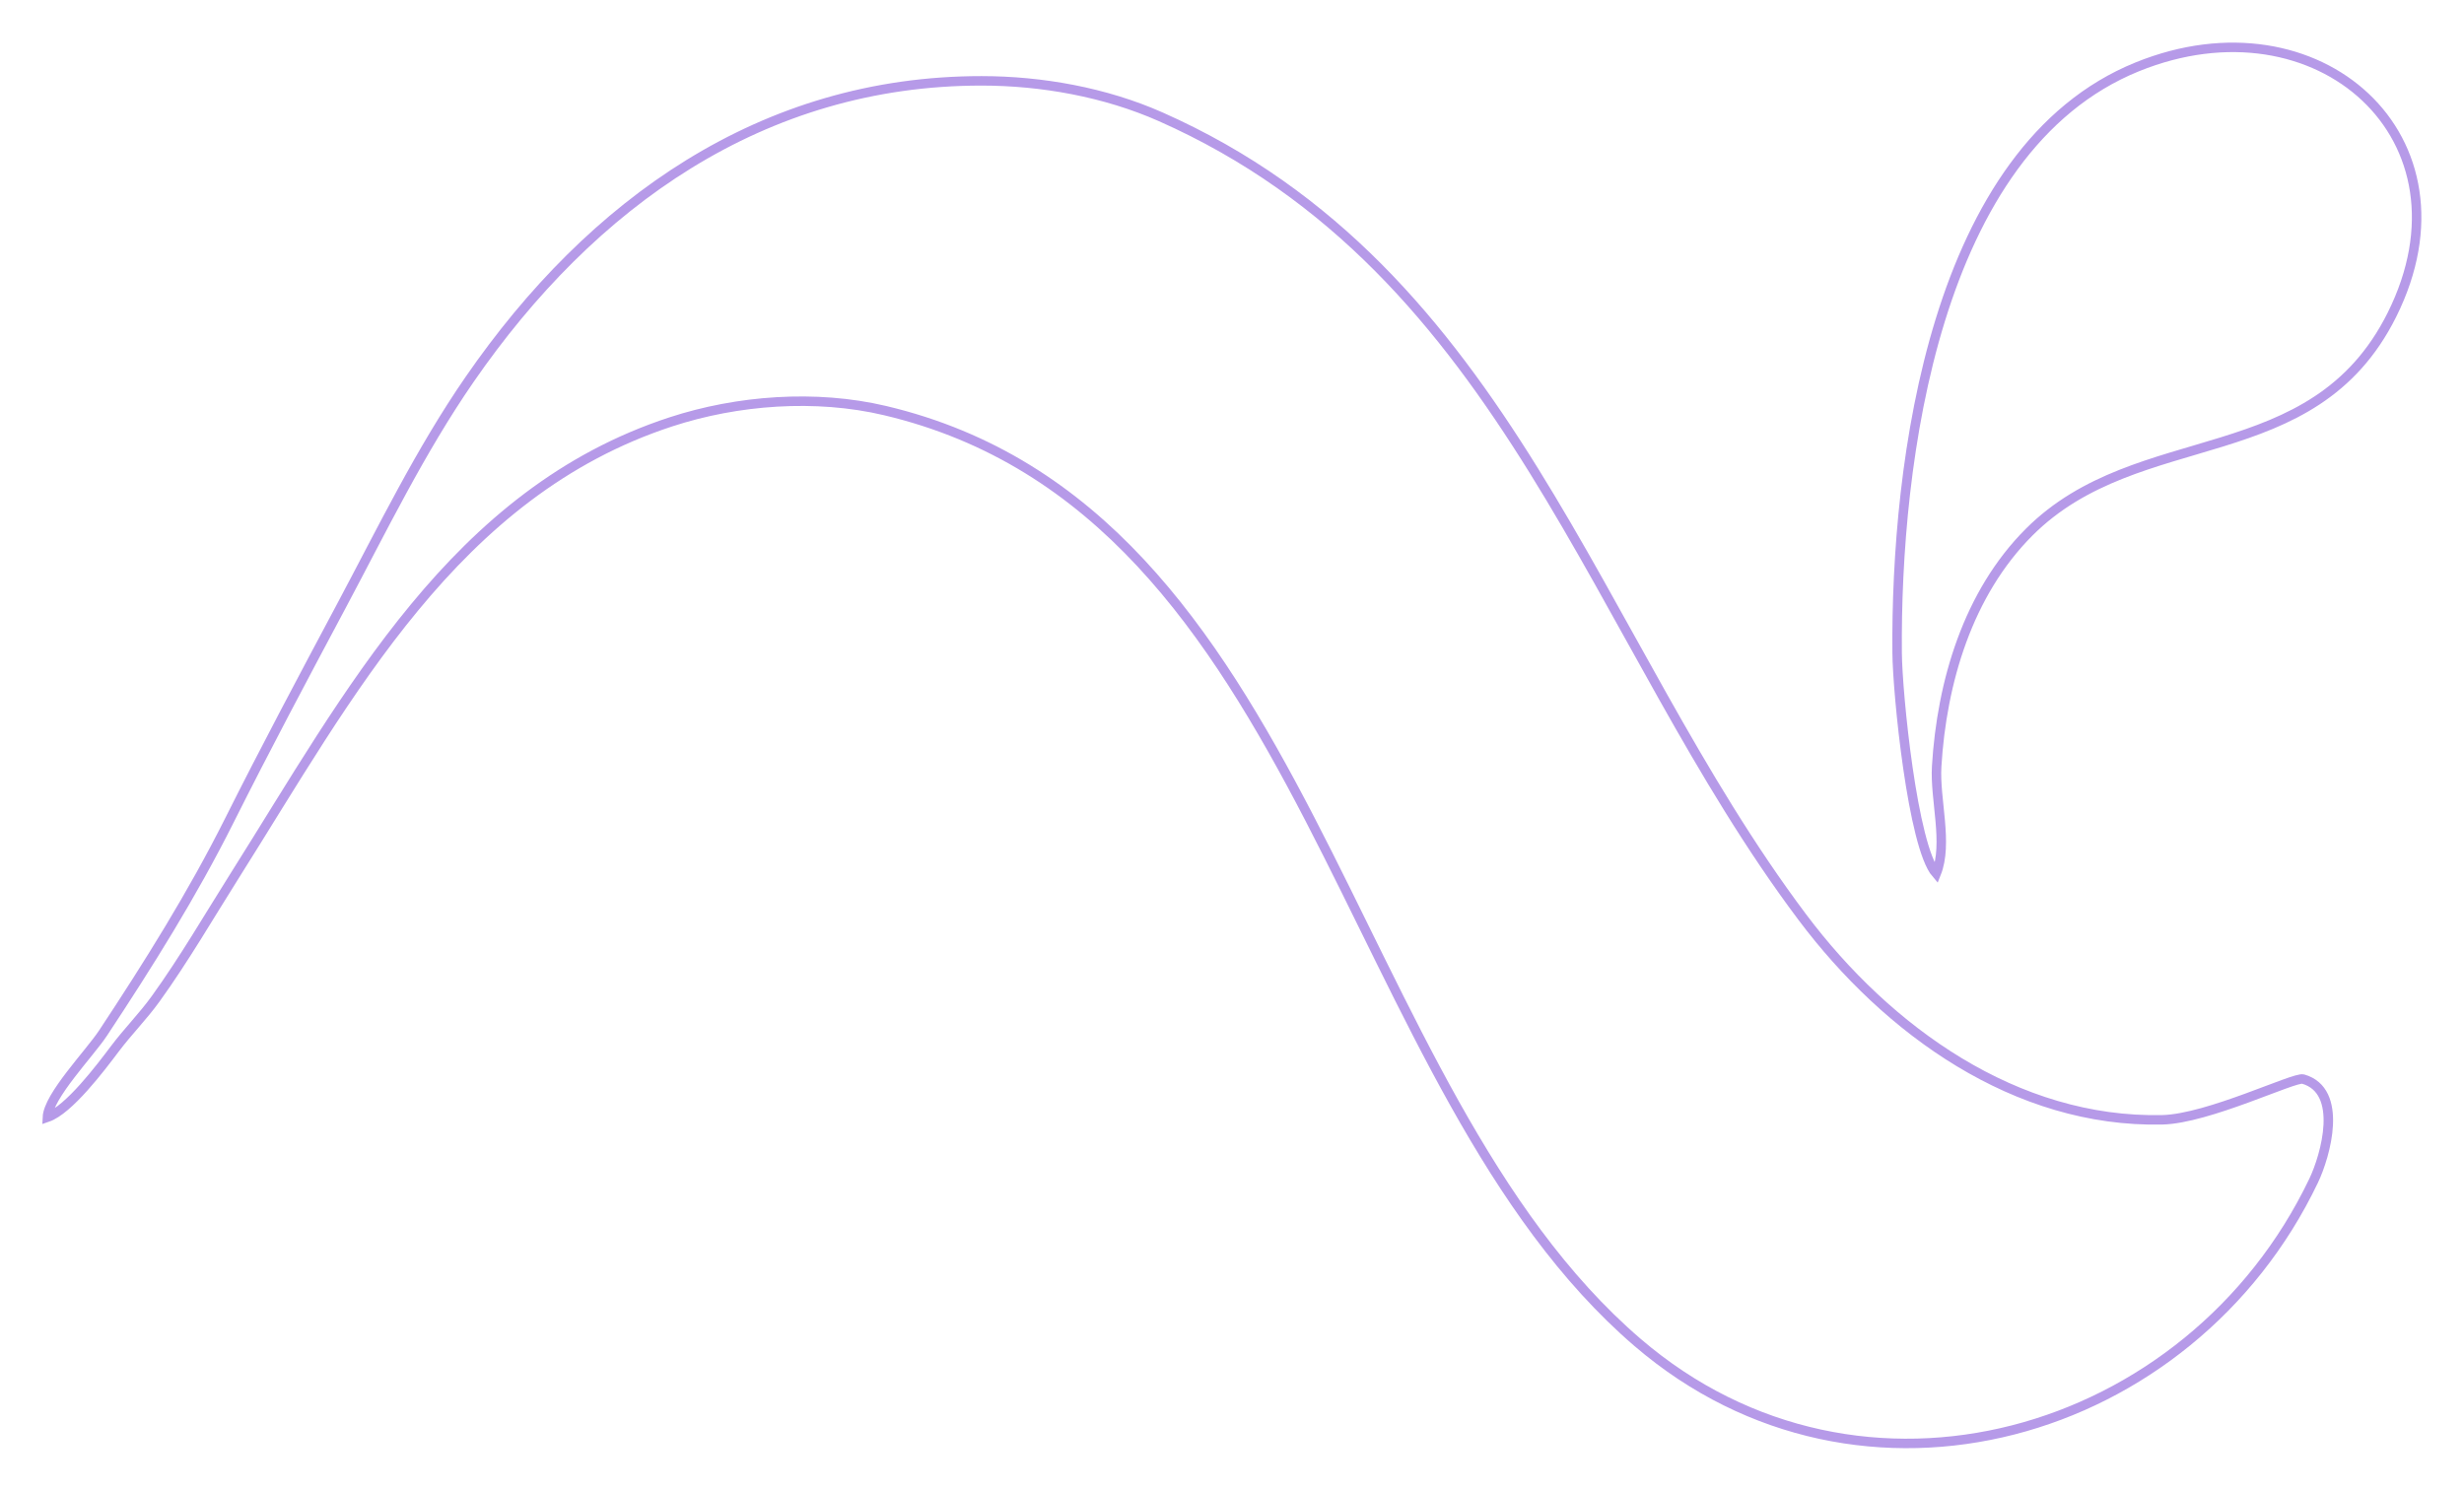
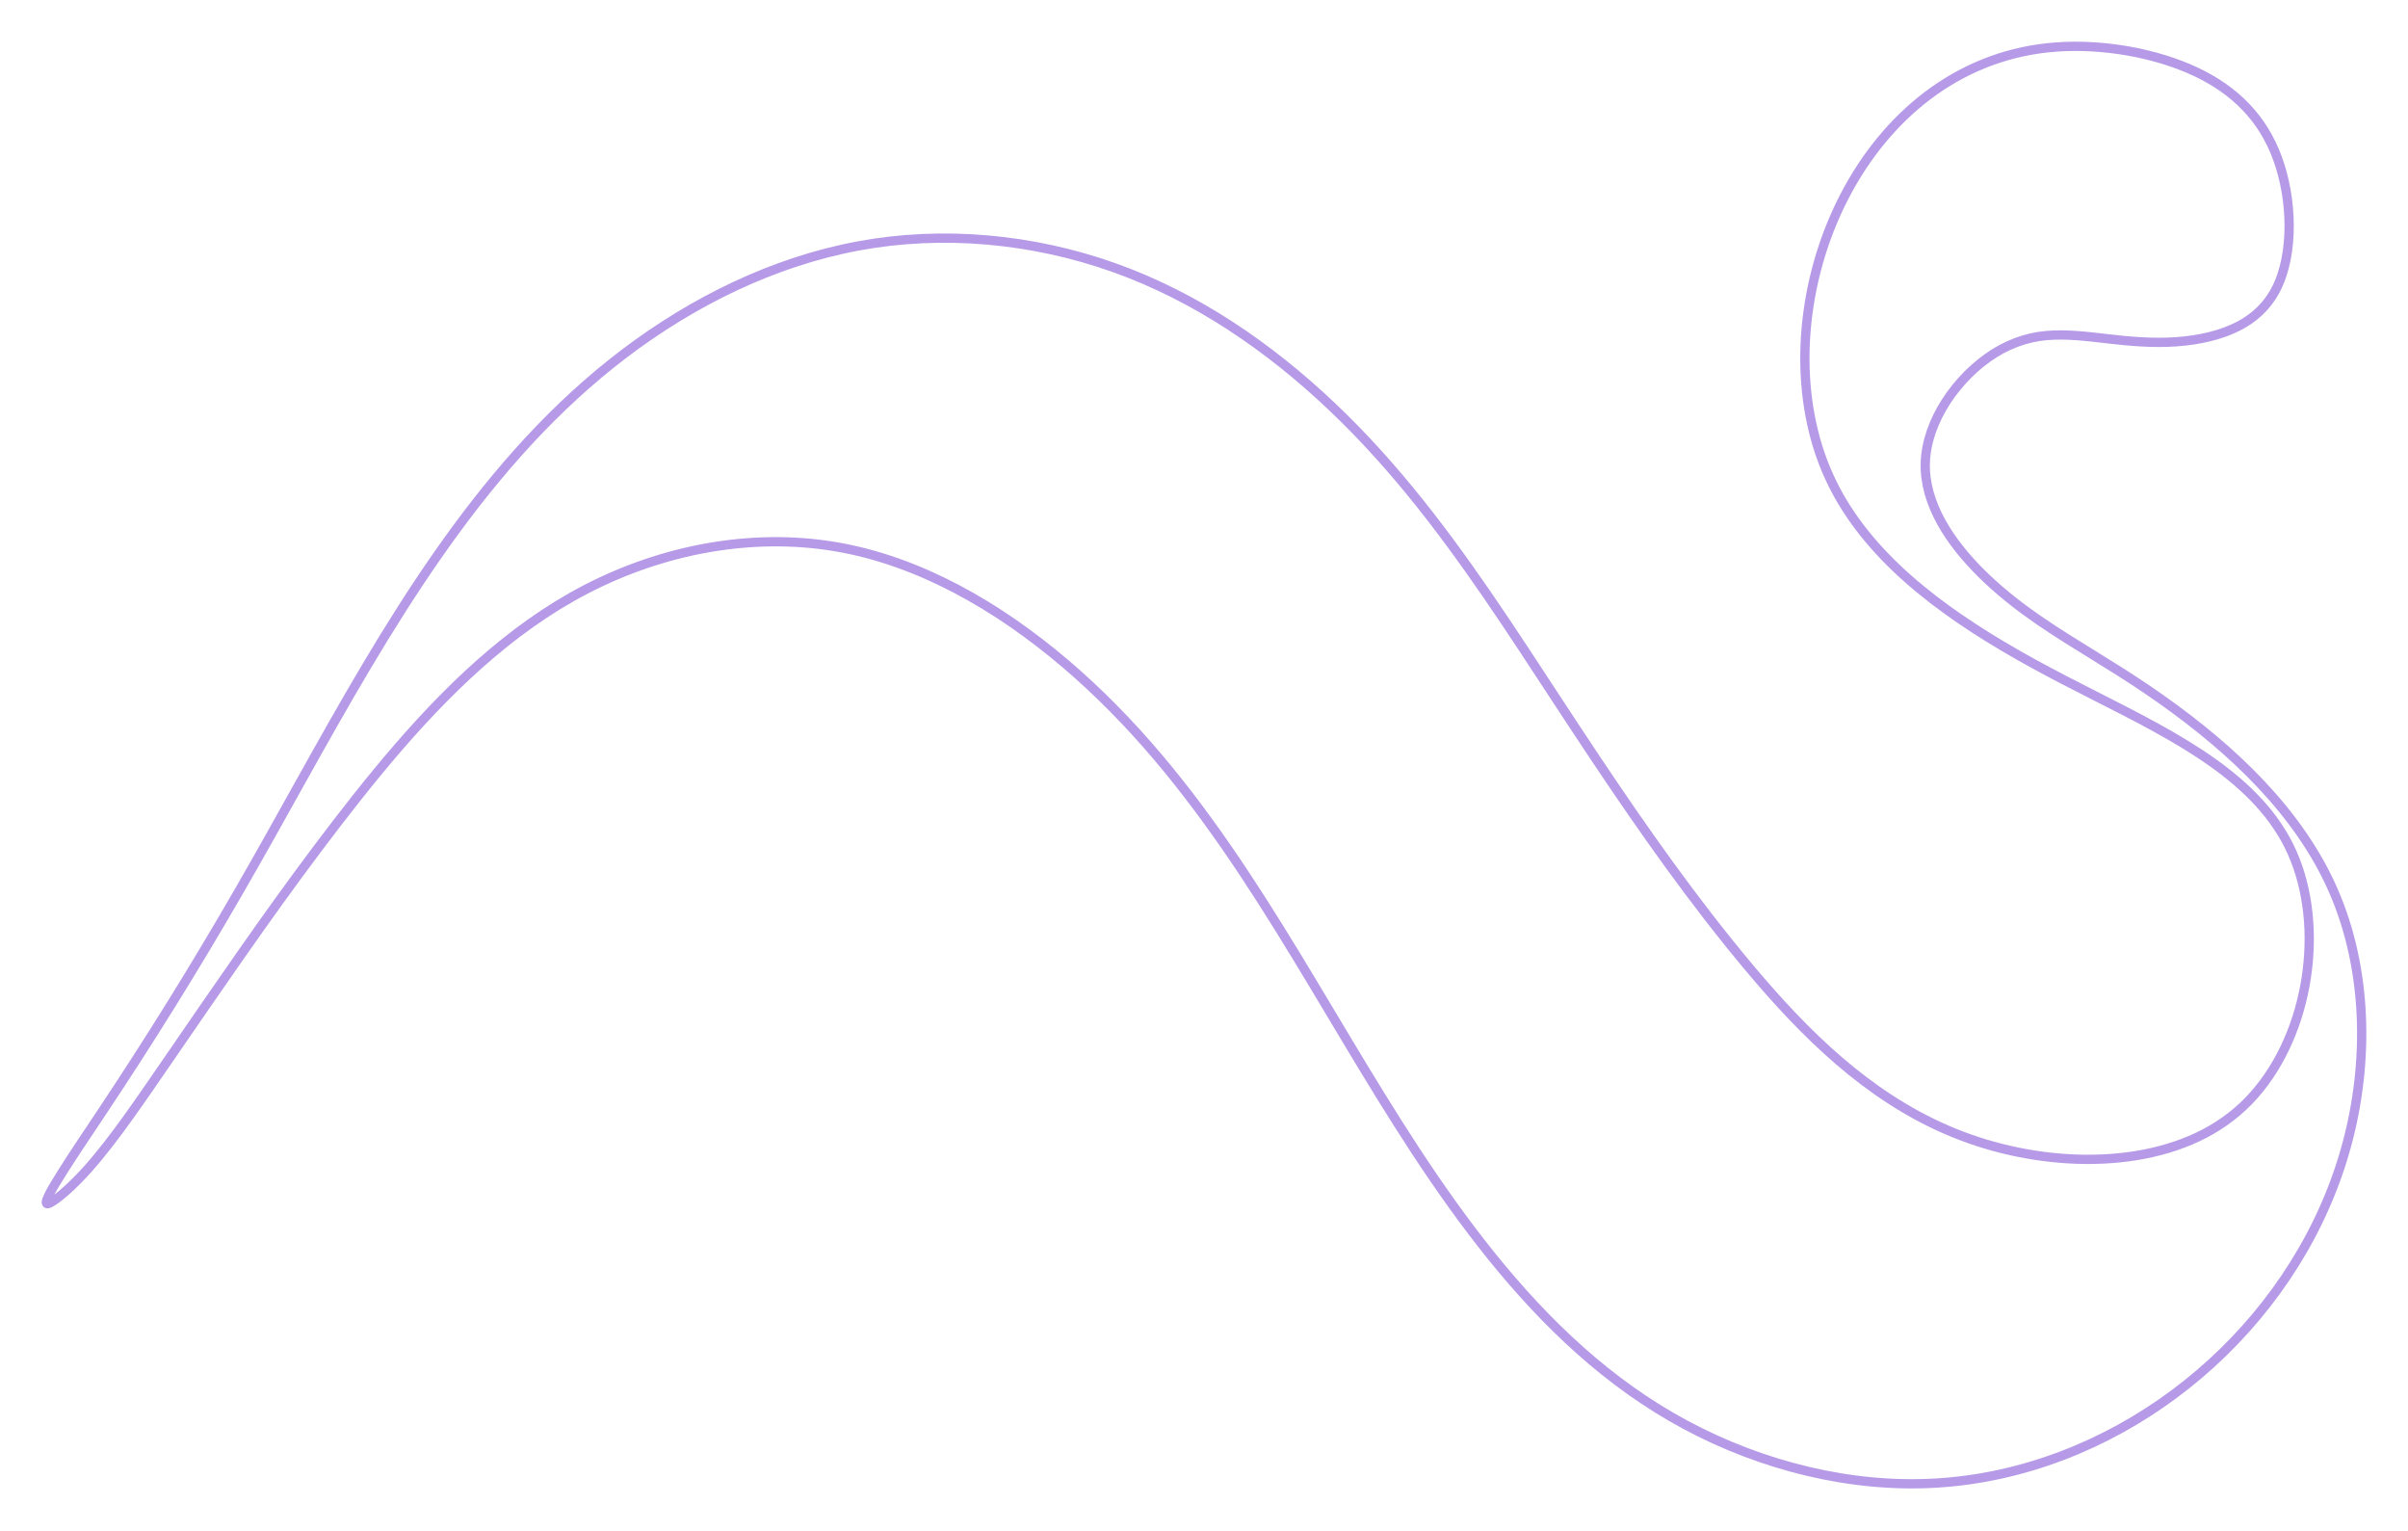
- <svg xmlns="http://www.w3.org/2000/svg" viewBox="0 0 1040 629.333" width="1040" height="629.333" role="img" aria-labelledby="t d">
-   <path fill="none" stroke="#B69AE8" stroke-width="4" d="M20 471.648C29.031 468.572 42.464 450.732 48.549 442.656C53.998 435.424 60.388 429.003 65.707 421.624C77.83 404.806 88.228 386.82 99.277 369.319C147.265 293.316 191.865 207.932 283.192 178.075C311.279 168.892 344.282 166.411 373.523 173.318C553.396 215.803 565.777 459.059 691.225 566.734C785.359 647.532 924.55 607.091 976.501 498.487C981.625 487.775 989.364 460.441 972.089 455.52C968.438 454.479 932.037 472.281 912.643 472.712C850.834 474.084 796.671 435.037 760.751 387.208C672.227 269.336 636.977 114.479 489.917 49.308C466.523 38.941 439.714 34.132 414.271 34.126C321.744 34.102 249.557 85.809 198.268 160.08C177.279 190.473 161.305 223.497 144.004 255.952C128.025 285.927 111.992 316.044 96.752 346.454C81.133 377.619 62.687 407.062 43.477 436.116C37.783 444.728 20.417 462.629 20 471.648ZM817.229 368.778C822.351 356.01 816.585 337.498 817.425 323.535C819.565 287.976 830.611 250.477 856.474 224.628C902.691 178.435 976.179 199.867 1009.585 132.874C1046.735 58.37 978.409 -2.723 902.099 28.214C816.285 63.003 800.057 195.812 800.739 275.608C800.885 292.844 807.294 357.272 817.229 368.778Z" />
+ <svg xmlns="http://www.w3.org/2000/svg" viewBox="0 0 1040 660.646" width="1040" height="660.646" role="img" aria-labelledby="t d">
+   <path fill="none" stroke="#B69AE8" stroke-width="4" d="M888.48 20.271C878.313 20.968 868.765 23.054 859.866 26.306C850.967 29.558 842.726 33.974 835.182 39.336C827.639 44.693 820.793 50.994 814.69 58.012C808.586 65.03 803.22 72.766 798.64 80.999C794.06 89.228 790.263 97.958 787.291 106.958C784.323 115.957 782.178 125.229 780.903 134.549C779.627 143.873 779.222 153.241 779.728 162.44C780.233 171.636 781.653 180.659 784.023 189.286C786.397 197.908 789.745 206.109 794.032 213.769C798.319 221.428 803.513 228.591 809.444 235.328C815.371 242.061 822.036 248.374 829.263 254.329C836.486 260.288 844.274 265.891 852.447 271.212C860.624 276.534 869.186 281.575 877.964 286.404C886.743 291.236 895.754 295.832 904.729 300.384C913.704 304.931 922.627 309.451 931.185 314.163C939.747 318.875 947.941 323.784 955.46 329.117C962.975 334.451 969.817 340.21 975.664 346.623C981.515 353.035 986.371 360.105 989.925 368.062C993.478 376.014 995.732 384.845 996.734 394.041C997.741 403.236 997.492 412.797 996.048 422.213C994.605 431.629 991.966 440.901 988.176 449.519C984.386 458.134 979.454 466.094 973.422 472.888C967.391 479.685 960.212 485.215 952.171 489.418C944.131 493.621 935.256 496.552 925.94 498.349C916.62 500.146 906.859 500.811 897.046 500.483C887.232 500.158 877.367 498.838 867.842 496.669C858.314 494.499 849.186 491.475 840.596 487.746C832.006 484.012 823.893 479.569 816.185 474.552C808.474 469.539 801.167 463.957 794.177 457.941C787.191 451.926 780.526 445.485 774.101 438.752C767.681 432.018 761.501 424.996 755.485 417.826C749.466 410.655 743.607 403.349 737.872 395.95C732.137 388.546 726.527 381.043 721.02 373.46C715.51 365.876 710.1 358.212 704.763 350.493C699.425 342.773 694.159 334.997 688.942 327.185C683.724 319.372 678.555 311.524 673.402 303.664C668.249 295.804 663.115 287.935 657.942 280.099C652.769 272.263 647.555 264.459 642.242 256.735C636.928 249.011 631.518 241.372 625.956 233.852C620.389 226.333 614.667 218.938 608.731 211.715C602.796 204.493 596.644 197.439 590.224 190.605C583.803 183.767 577.114 177.146 570.168 170.818C563.218 164.49 556.012 158.446 548.549 152.772C541.089 147.093 533.373 141.775 525.409 136.891C517.448 132.01 509.239 127.559 500.79 123.617C492.34 119.67 483.641 116.234 474.727 113.37C465.812 110.503 456.688 108.201 447.452 106.484C438.217 104.772 428.864 103.645 419.492 103.132C410.116 102.618 400.72 102.719 391.396 103.461C382.068 104.199 372.812 105.59 363.709 107.619C354.601 109.645 345.638 112.295 336.86 115.496C328.077 118.692 319.483 122.441 311.113 126.66C302.748 130.883 294.607 135.575 286.735 140.668C278.862 145.758 271.263 151.248 263.976 157.059C256.689 162.874 249.711 169.013 243.002 175.434C236.293 181.854 229.856 188.556 223.66 195.498C217.46 202.439 211.497 209.618 205.742 216.993C199.983 224.368 194.429 231.935 189.043 239.655C183.657 247.371 178.436 255.243 173.355 263.22C168.27 271.196 163.321 279.277 158.472 287.426C153.62 295.571 148.872 303.78 144.184 312.009C139.5 320.239 134.88 328.484 130.292 336.709C125.7 344.93 121.14 353.127 116.581 361.26C112.017 369.389 107.449 377.438 102.841 385.41C98.237 393.383 93.589 401.295 88.861 409.196C84.133 417.096 79.329 424.984 74.4 432.925C69.475 440.861 64.426 448.846 59.225 456.93C54.02 465.015 48.654 473.2 43.095 481.542C37.533 489.883 31.79 498.369 26.998 505.977C22.21 513.584 17.562 521.356 21.444 519.443C25.33 517.526 32.32 511.042 38.127 504.505C43.93 497.968 49.765 490.296 55.523 482.276C61.278 474.251 66.953 465.934 72.479 457.905C78.005 449.872 83.407 442.004 88.753 434.256C94.095 426.508 99.38 418.885 104.666 411.341C109.956 403.798 115.245 396.335 120.599 388.907C125.953 381.484 131.375 374.101 136.921 366.714C142.471 359.327 148.15 351.92 154.013 344.517C159.872 337.118 165.912 329.743 172.16 322.525C178.412 315.306 184.872 308.24 191.574 301.454C198.279 294.669 205.225 288.164 212.451 282.064C219.674 275.961 227.173 270.266 234.985 265.101C242.794 259.935 250.922 255.307 259.364 251.325C267.81 247.339 276.544 243.982 285.455 241.315C294.37 238.649 303.462 236.668 312.625 235.428C321.785 234.189 331.013 233.688 340.196 233.985C349.376 234.281 358.511 235.38 367.499 237.313C376.482 239.25 385.32 242.005 393.971 245.438C402.617 248.875 411.079 252.994 419.304 257.662C427.529 262.33 435.518 267.547 443.229 273.186C450.941 278.82 458.372 284.872 465.479 291.204C472.585 297.54 479.354 304.145 485.819 310.959C492.28 317.776 498.444 324.81 504.363 332.021C510.282 339.236 515.957 346.627 521.439 354.162C526.925 361.693 532.214 369.369 537.372 377.145C542.529 384.921 547.55 392.801 552.487 400.746C557.423 408.69 562.28 416.699 567.108 424.732C571.937 432.768 576.737 440.829 581.562 448.878C586.39 456.926 591.242 464.963 596.175 472.952C601.108 480.936 606.121 488.873 611.27 496.721C616.419 504.569 621.701 512.329 627.175 519.961C632.649 527.592 638.308 535.092 644.191 542.386C650.074 549.677 656.182 556.763 662.55 563.569C668.918 570.374 675.547 576.899 682.477 583.063C689.407 589.231 696.638 595.038 704.201 600.416C711.765 605.794 719.669 610.738 727.938 615.178C736.208 619.617 744.822 623.551 753.669 626.92C762.519 630.289 771.599 633.092 780.806 635.266C790.01 637.443 799.342 638.991 808.682 639.853C818.026 640.716 827.378 640.884 836.638 640.31C845.898 639.733 855.066 638.43 864.073 636.445C873.08 634.463 881.931 631.805 890.553 628.528C899.179 625.252 907.577 621.354 915.678 616.894C923.782 612.431 931.59 607.406 939.038 601.872C946.485 596.341 953.571 590.298 960.228 583.805C966.885 577.312 973.113 570.366 978.844 563.024C984.575 555.681 989.812 547.945 994.48 539.864C999.152 531.787 1003.255 523.369 1006.732 514.663C1010.205 505.961 1013.044 496.97 1015.19 487.758C1017.331 478.55 1018.783 469.134 1019.493 459.682C1020.203 450.233 1020.174 440.745 1019.364 431.385C1018.55 422.025 1016.958 412.793 1014.532 403.858C1012.11 394.923 1008.849 386.289 1004.743 378.096C1000.632 369.902 995.712 362.122 990.145 354.723C984.583 347.324 978.383 340.314 971.718 333.661C965.053 327.008 957.922 320.716 950.503 314.757C943.084 308.797 935.38 303.175 927.564 297.857C919.744 292.543 911.816 287.595 903.943 282.742C896.075 277.894 888.259 273.089 880.659 267.856C873.06 262.622 865.673 256.96 858.679 250.407C851.681 243.854 845.136 236.459 840.223 228.49C835.315 220.526 832.03 211.988 831.557 203.149C831.08 194.31 833.731 185.031 838.599 176.493C843.464 167.955 850.458 160.203 858.366 154.54C866.274 148.882 874.961 145.673 883.731 144.883C892.506 144.093 901.541 145.26 910.913 146.347C920.289 147.434 930.179 148.256 939.9 147.566C949.621 146.872 959.025 144.827 966.837 140.789C974.649 136.75 980.745 130.542 984.282 122.133C987.819 113.723 989.062 103.485 988.565 93.363C988.068 83.241 985.878 73.423 982.373 65.146C978.868 56.869 973.968 49.835 967.707 43.927C961.451 38.016 953.836 33.232 944.901 29.458C935.962 25.68 925.751 22.929 915.285 21.397C904.818 19.865 894.09 19.553 884.12 20.66Z" />
</svg>
